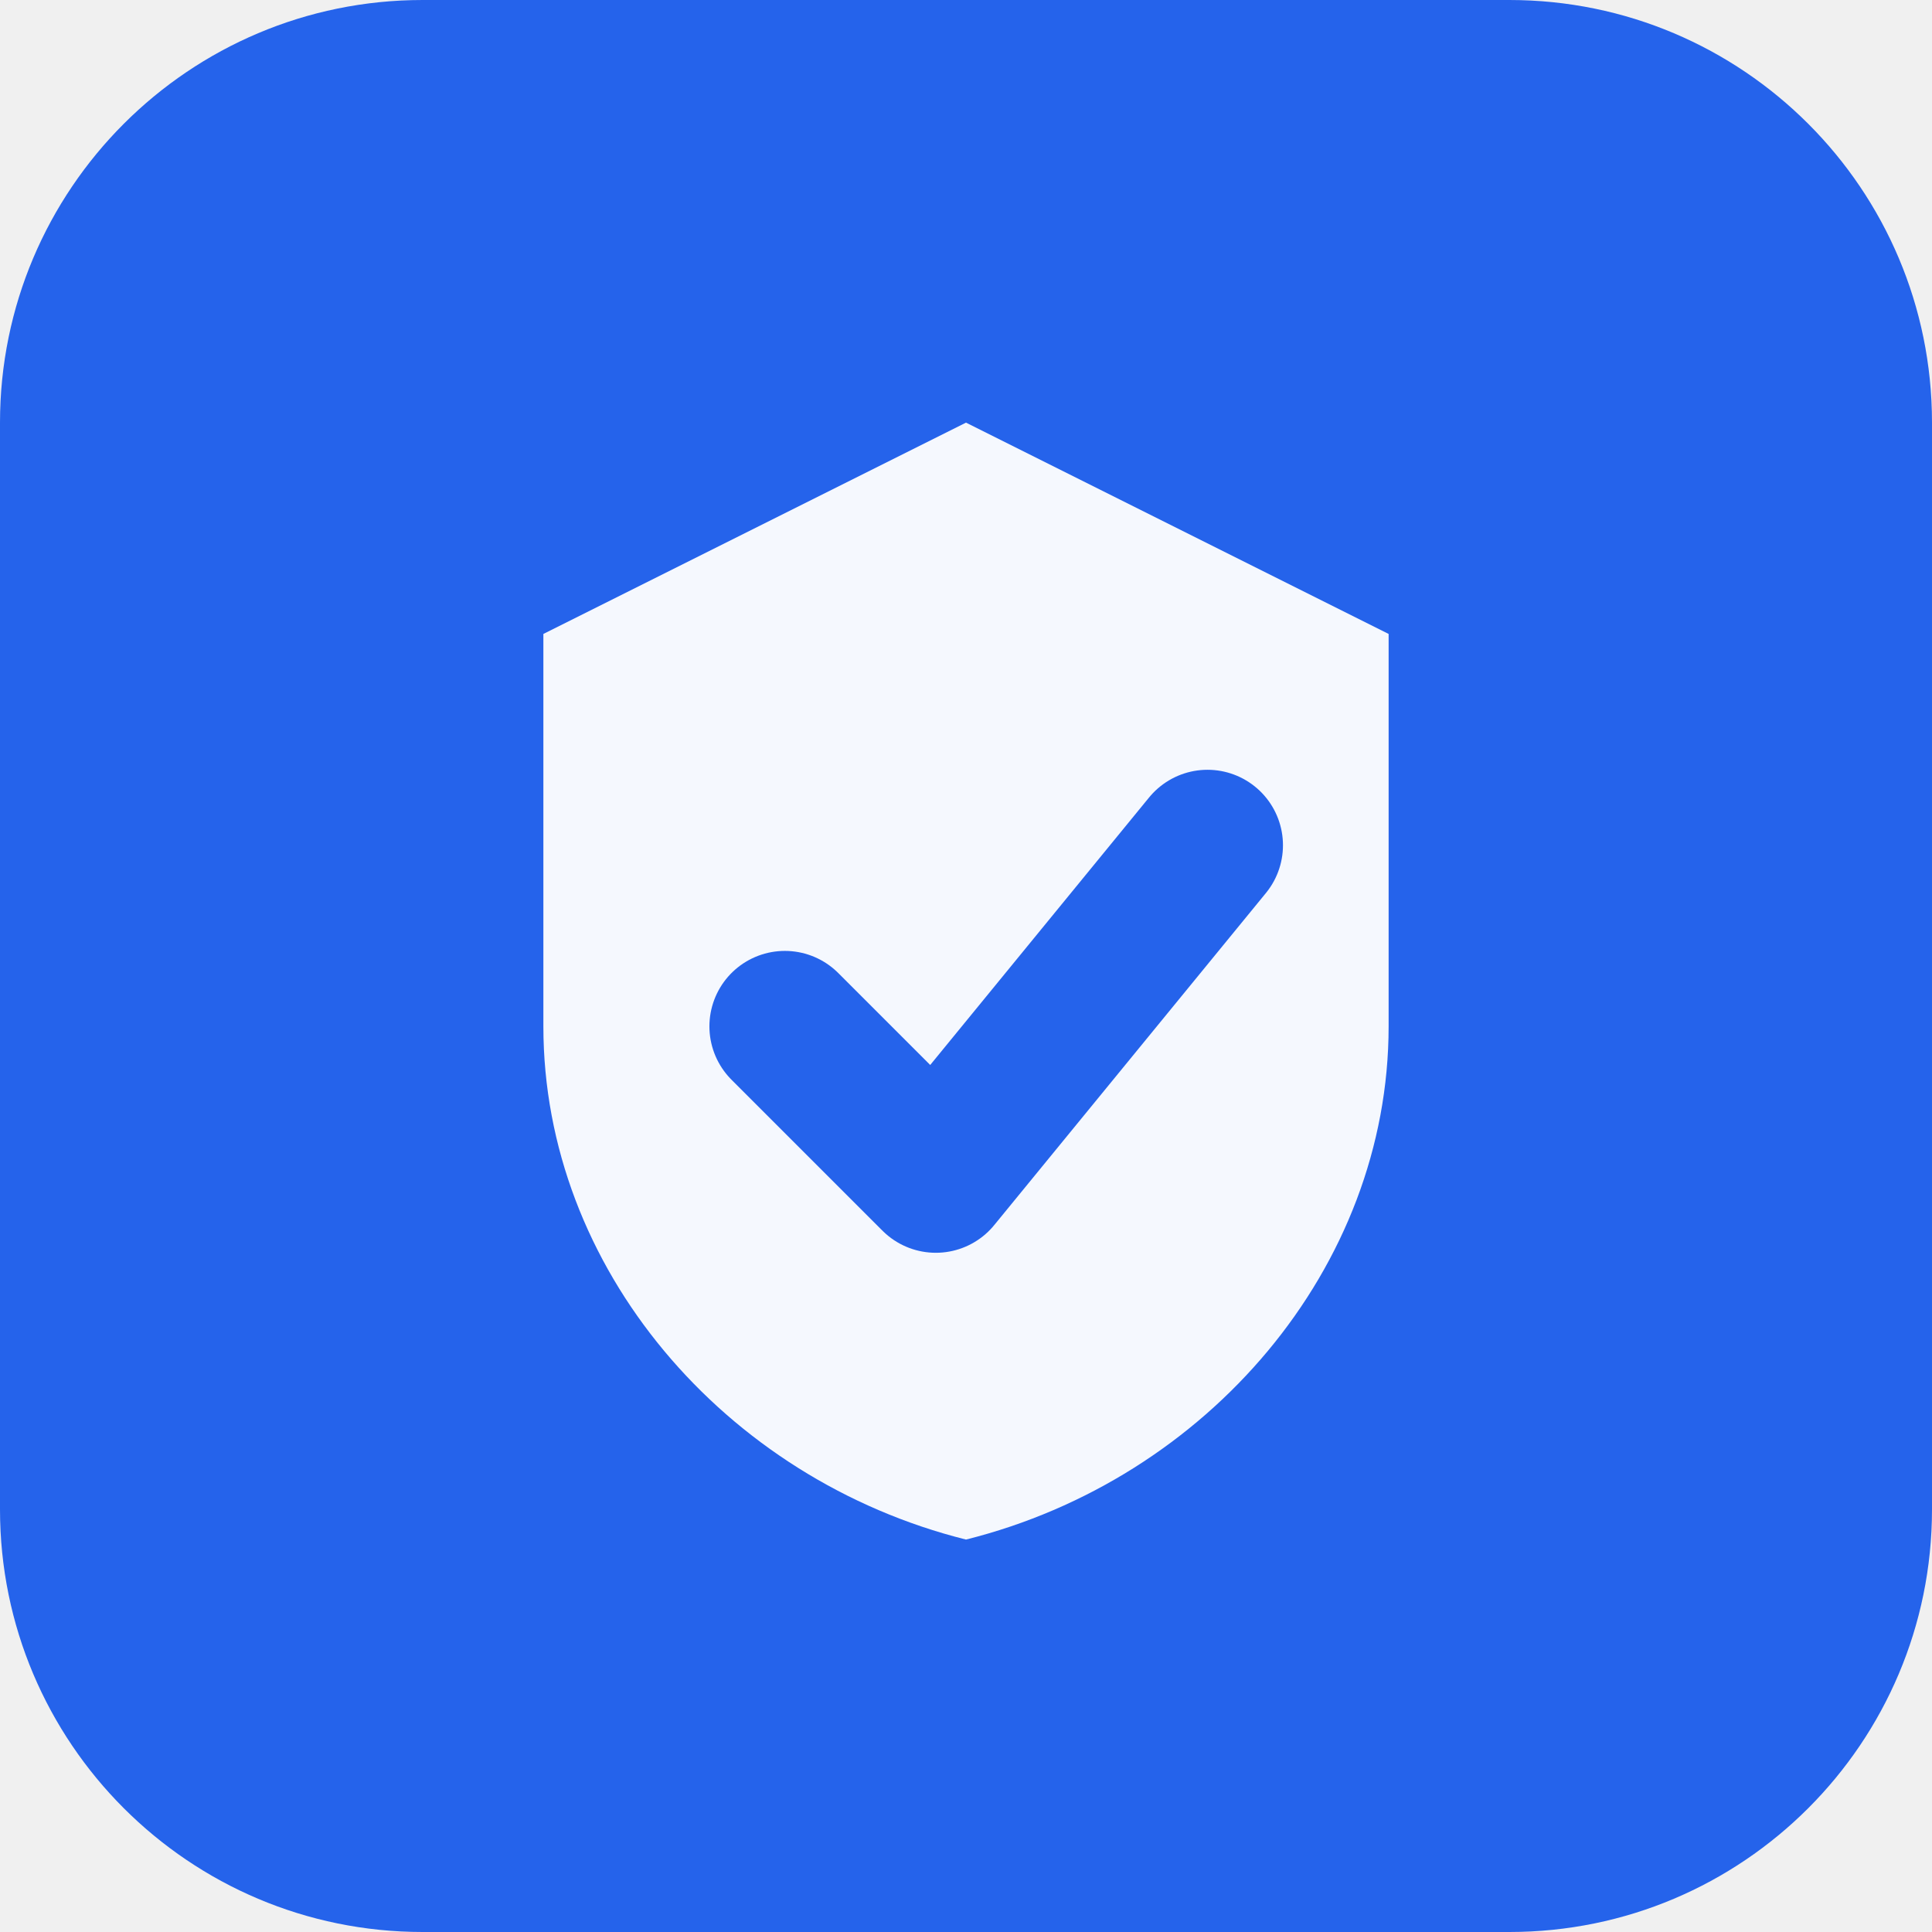
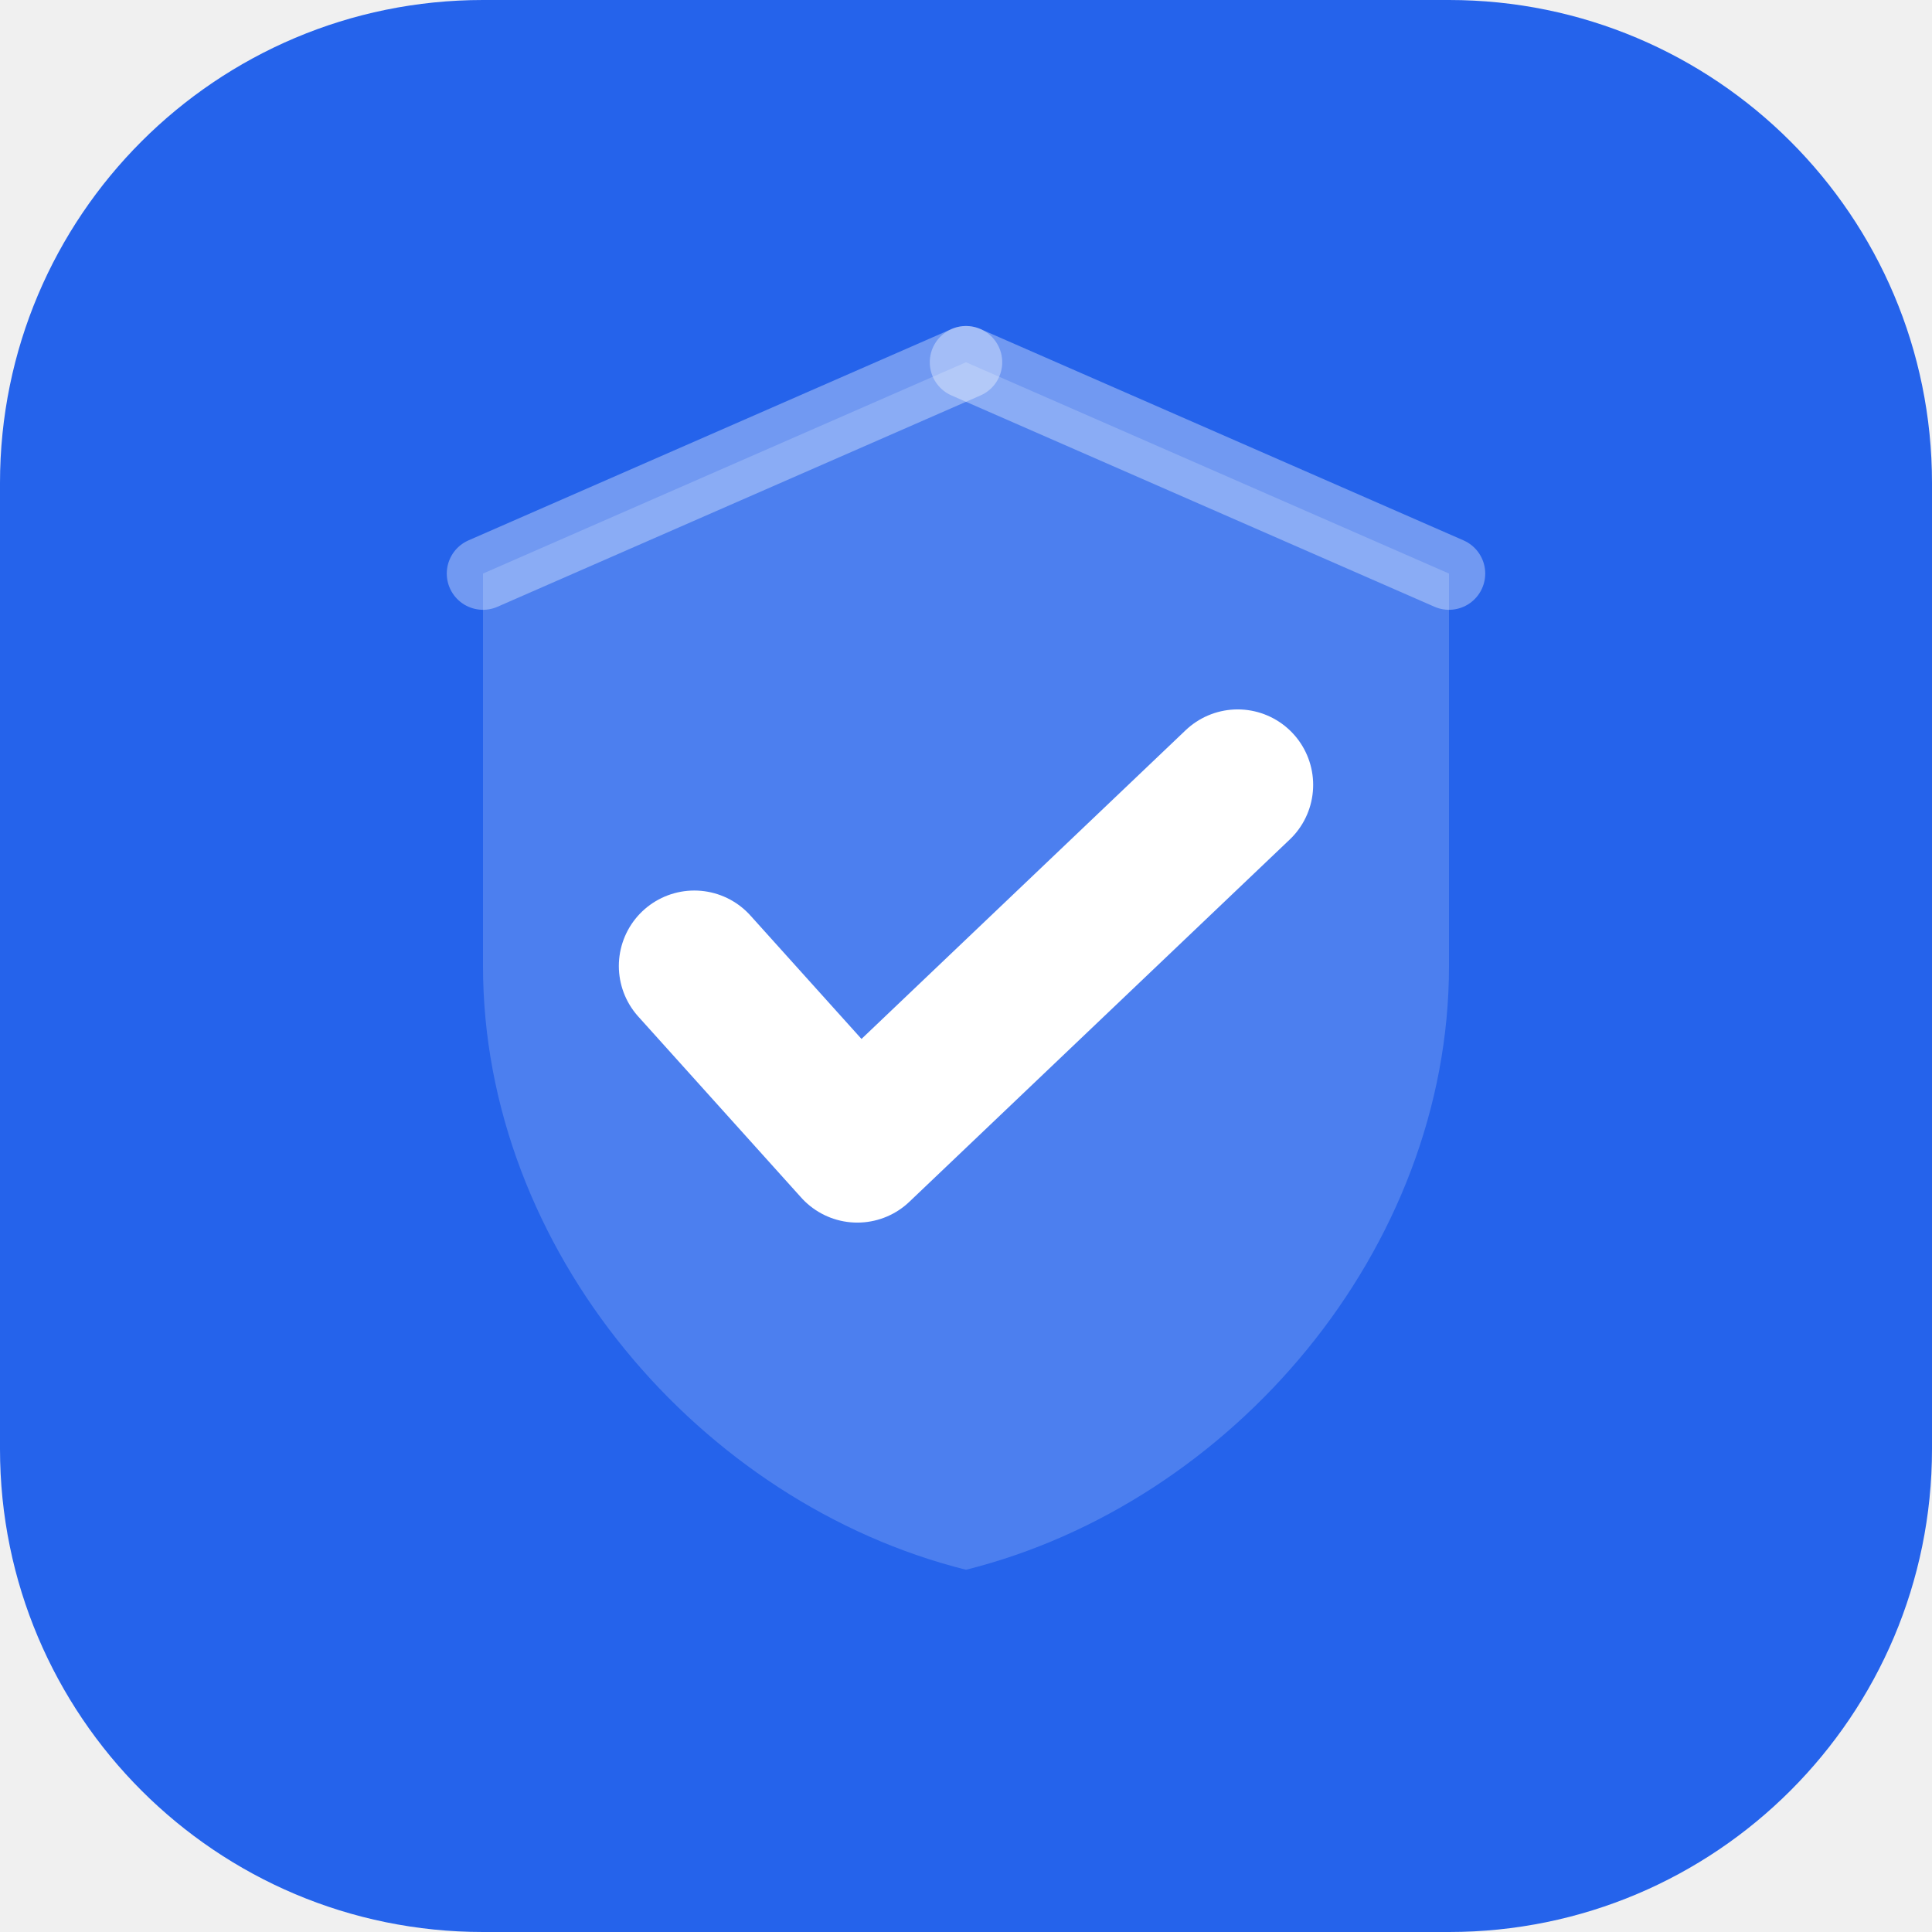
<svg xmlns="http://www.w3.org/2000/svg" width="32" height="32" viewBox="0 0 32 32" fill="none">
-   <rect width="32" height="32" rx="7" fill="#2563EB" />
-   <path d="M16 7L9 10.5V17C9 21 12 24.5 16 25.5C20 24.5 23 21 23 17V10.5L16 7Z" fill="white" fill-opacity="0.95" />
-   <path d="M13 17L15.5 19.5L20 14" stroke="#2563EB" stroke-width="2.5" stroke-linecap="round" stroke-linejoin="round" />
+   <rect width="32" height="32" rx="8" fill="#2563EB" />
+   <path d="M16 6L8 9.5V16C8 20.7 11.6 24.9 16 26C20.4 24.9 24 20.7 24 16V9.5L16 6Z" fill="white" fill-opacity="0.18" />
+   <path d="M11.5 16L14.2 19L20.5 13" stroke="white" stroke-width="2.5" stroke-linecap="round" stroke-linejoin="round" />
+   <path d="M16 6L24 9.5" stroke="white" stroke-opacity="0.35" stroke-width="1.2" stroke-linecap="round" />
+   <path d="M16 6L8 9.5" stroke="white" stroke-opacity="0.35" stroke-width="1.2" stroke-linecap="round" />
</svg>
